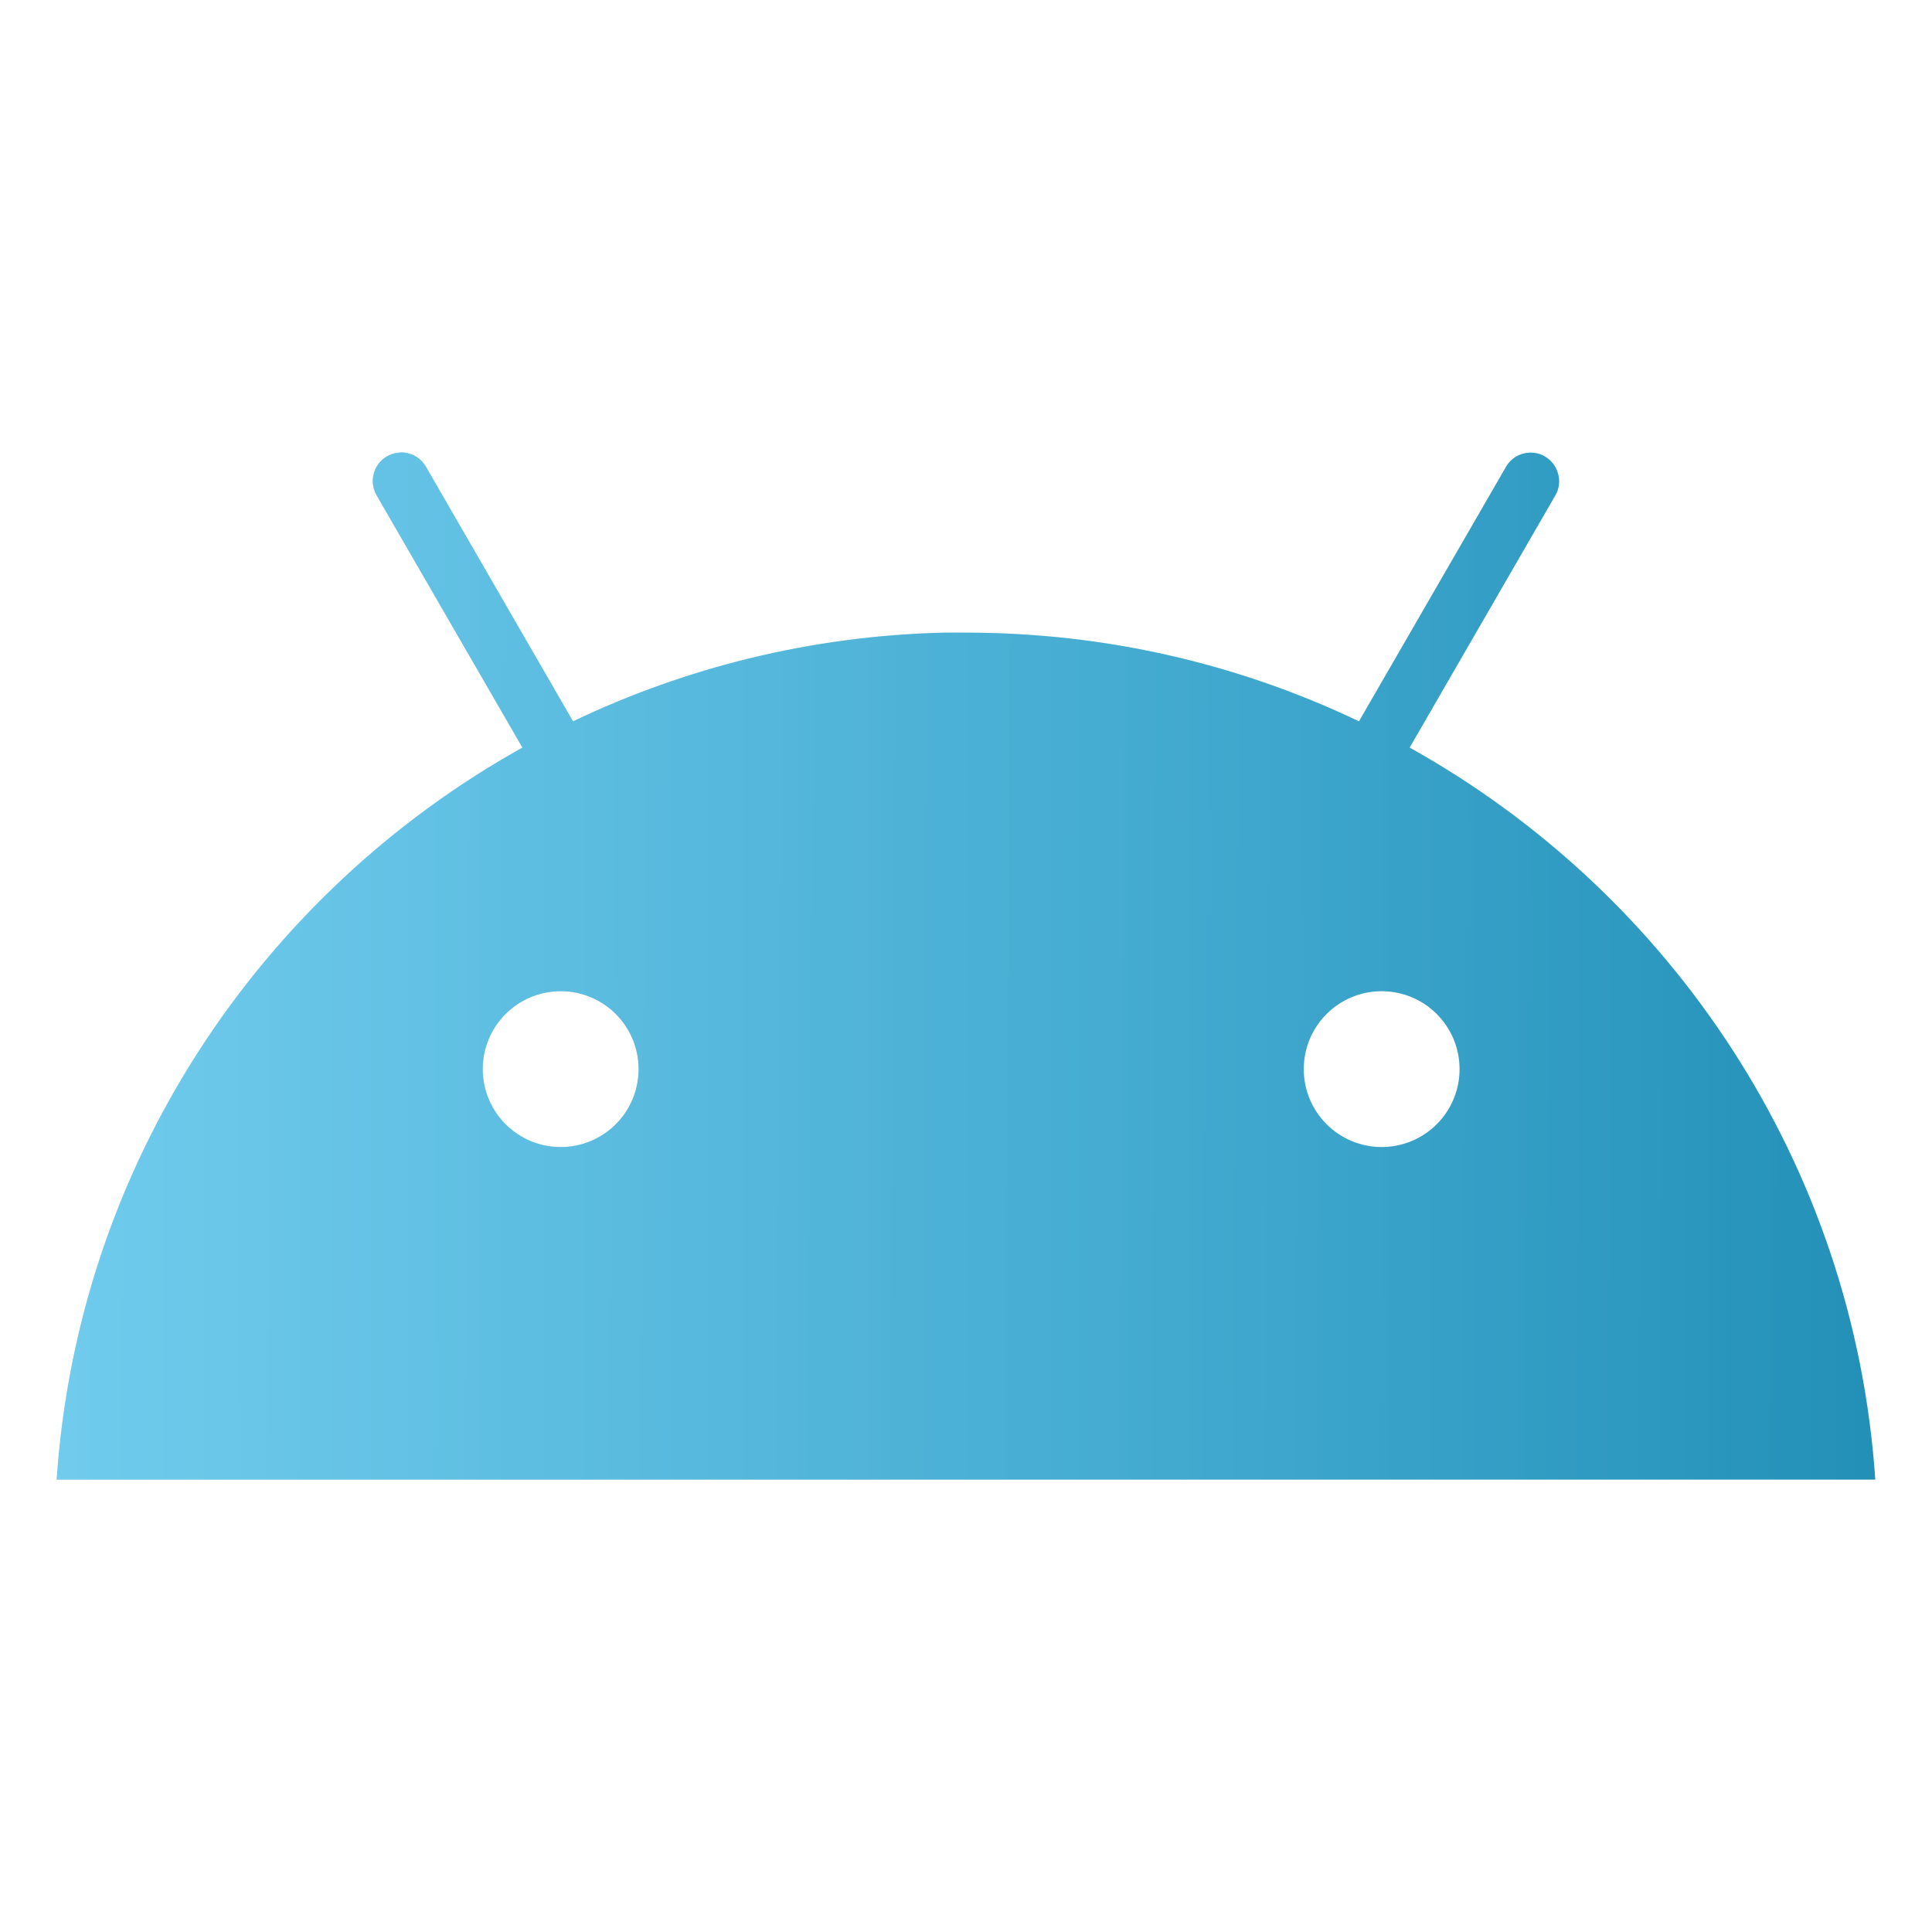
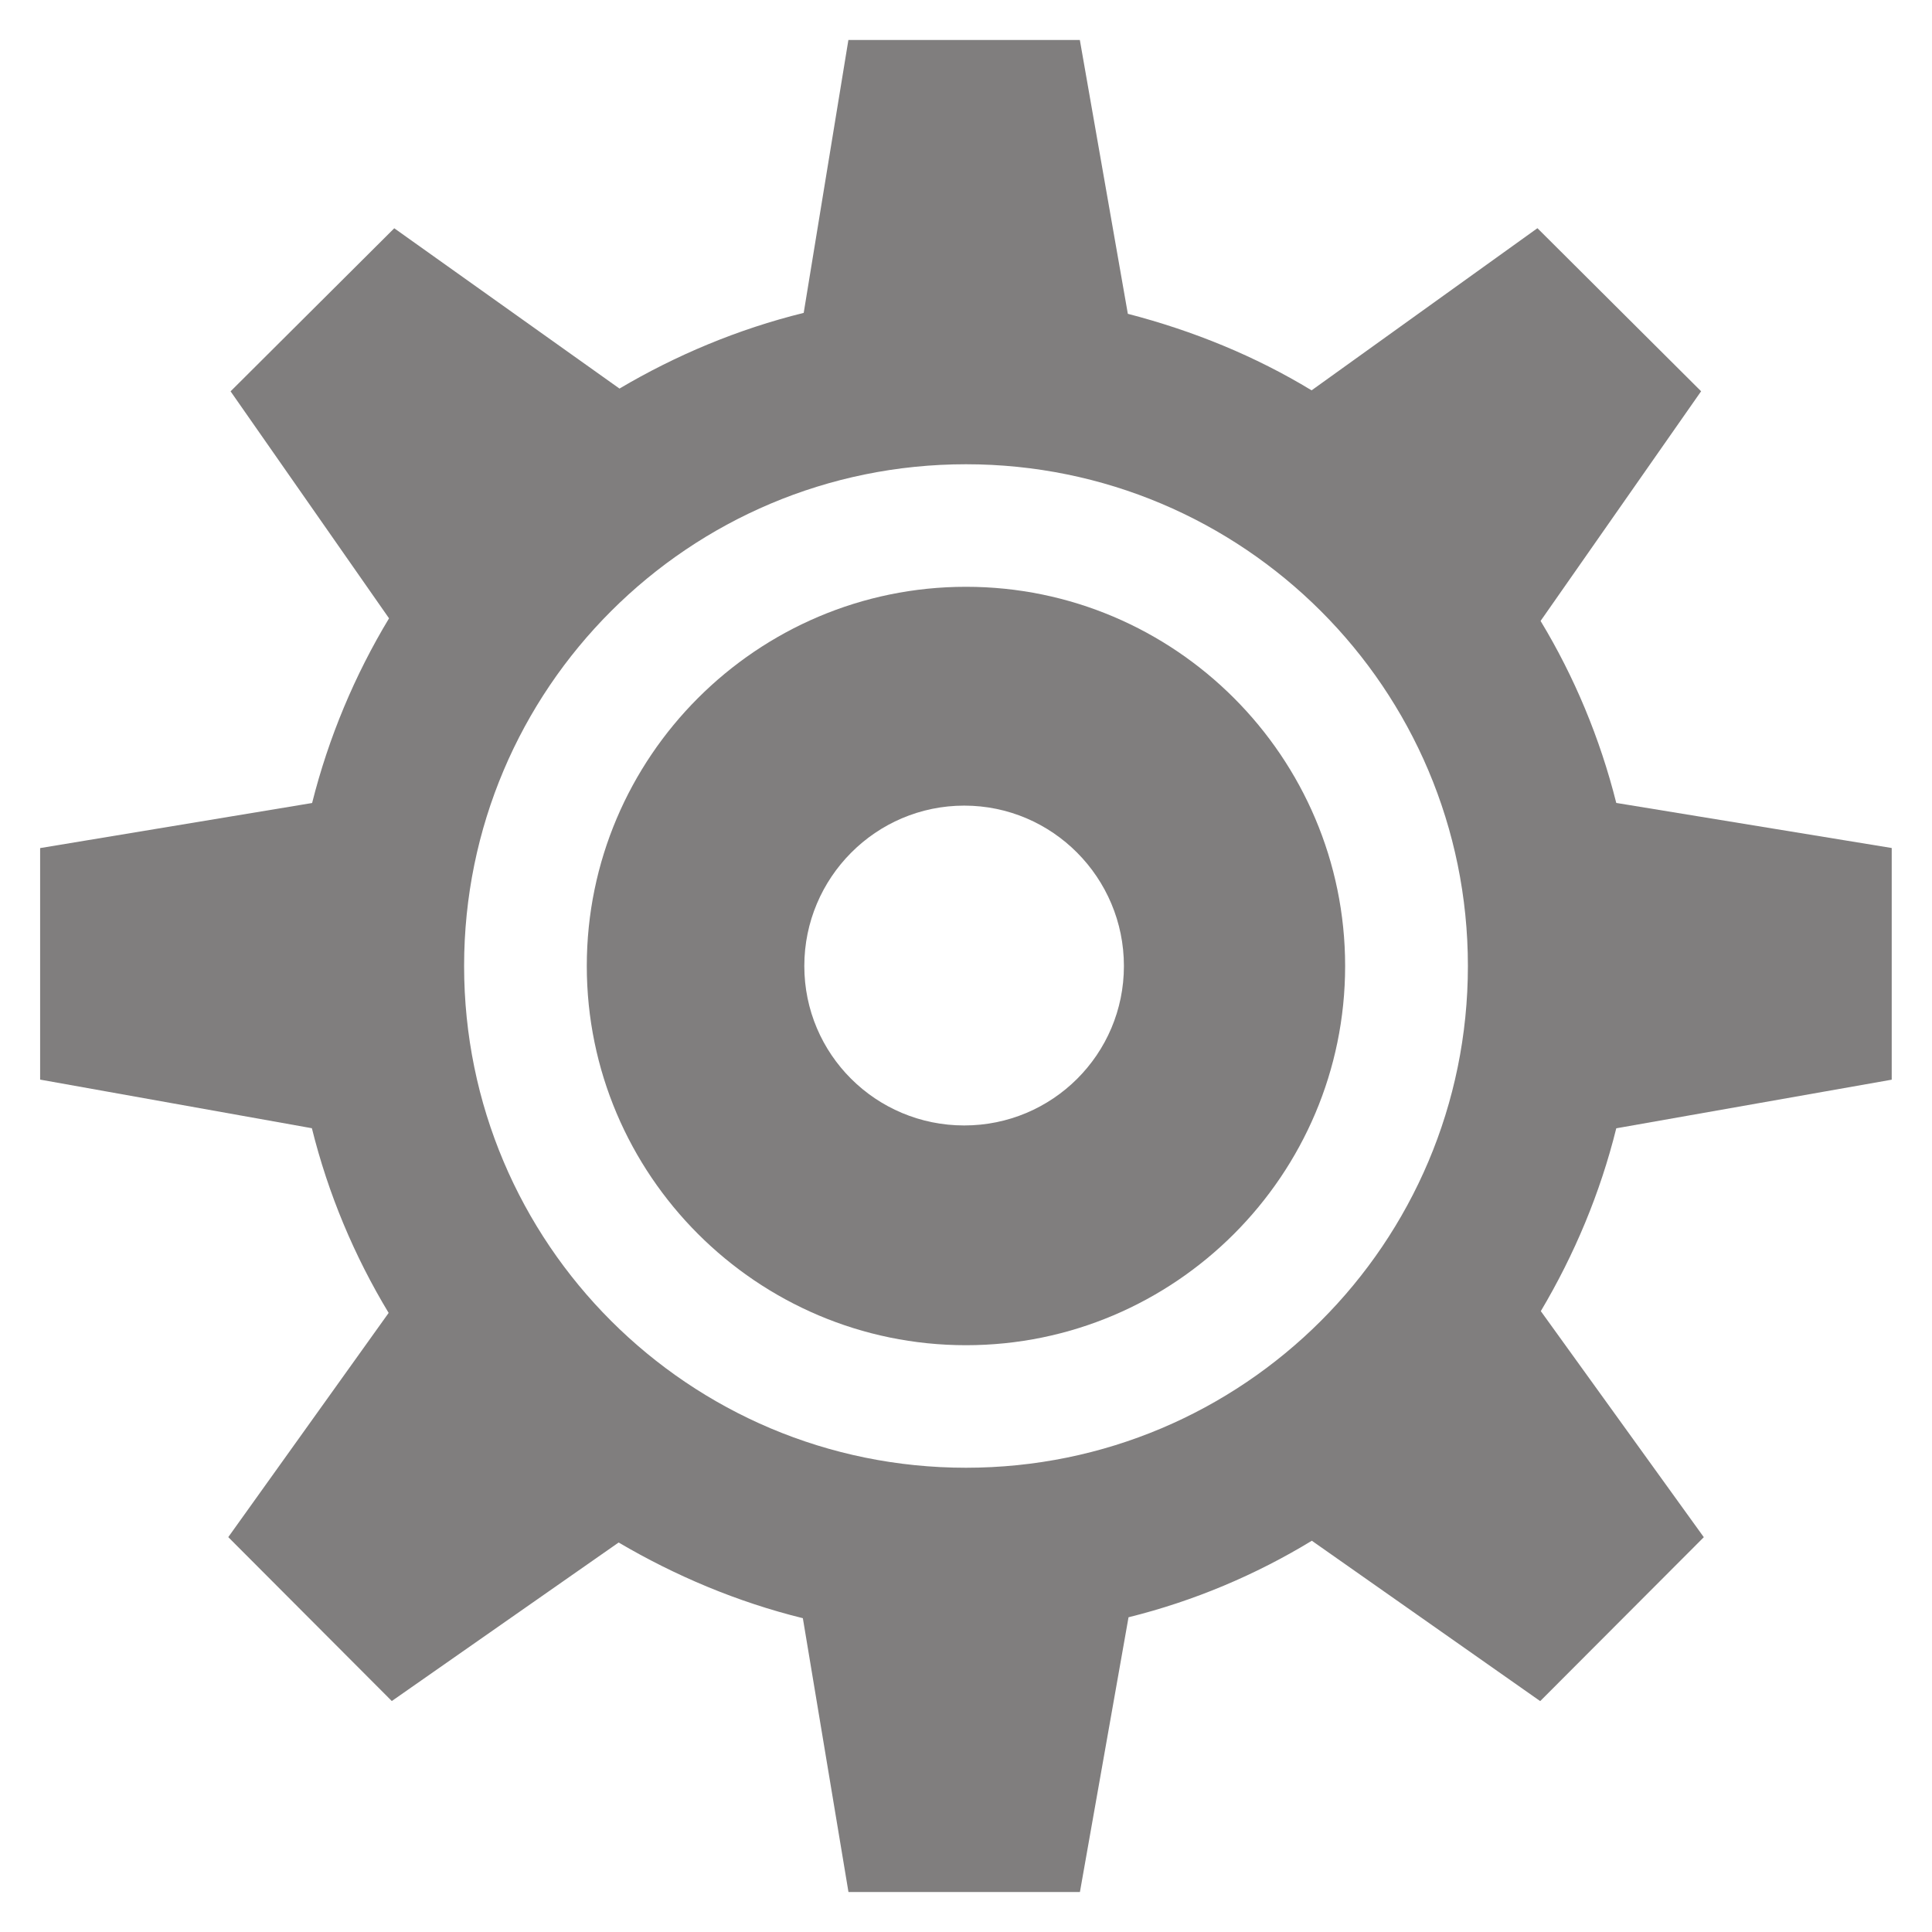
- <svg xmlns="http://www.w3.org/2000/svg" xmlns:xlink="http://www.w3.org/1999/xlink" version="1.1" width="48" height="48" id="svg4362">
-   <defs id="defs4364">
-     <linearGradient id="linearGradient4449">
-       <stop style="stop-color:#404040;stop-opacity:1;" offset="0" id="stop4451" />
-       <stop style="stop-color:#000000;stop-opacity:1;" offset="1" id="stop4453" />
-     </linearGradient>
-     <linearGradient id="linearGradient4397">
-       <stop style="stop-color:#33b5e5;stop-opacity:1;" offset="0" id="stop4399" />
-       <stop style="stop-color:#178ab4;stop-opacity:1;" offset="1" id="stop4401" />
-     </linearGradient>
-     <linearGradient id="linearGradient4361">
-       <stop style="stop-color:#ffffff;stop-opacity:1;" offset="0" id="stop4363" />
-       <stop style="stop-color:#ffffff;stop-opacity:0;" offset="1" id="stop4365" />
-     </linearGradient>
-     <linearGradient id="linearGradient3859">
-       <stop style="stop-color:#fafafa;stop-opacity:1;" offset="0" id="stop3861" />
-       <stop id="stop3991" offset="0.072" style="stop-color:#d5d5d5;stop-opacity:1;" />
-       <stop id="stop3989" offset="0.578" style="stop-color:#b0b0b0;stop-opacity:1;" />
-       <stop style="stop-color:#333333;stop-opacity:1;" offset="1" id="stop3863" />
-     </linearGradient>
-     <linearGradient xlink:href="#linearGradient3859" id="linearGradient3855" x1="296.689" y1="460.517" x2="296.689" y2="499.378" gradientUnits="userSpaceOnUse" />
-     <linearGradient xlink:href="#linearGradient3859" id="linearGradient3857" x1="218.946" y1="452.281" x2="218.946" y2="491.142" gradientUnits="userSpaceOnUse" />
-     <filter id="filter3949" width="1.5" height="1.5" x="-0.25" y="-0.25" color-interpolation-filters="sRGB">
-       <feGaussianBlur id="feGaussianBlur3951" in="SourceAlpha" stdDeviation="2" result="blur" />
-       <feColorMatrix id="feColorMatrix3953" result="bluralpha" type="matrix" values="1 0 0 0 0 0 1 0 0 0 0 0 1 0 0 0 0 0 0.5 0 " />
-       <feOffset id="feOffset3955" in="bluralpha" dx="3" dy="3" result="offsetBlur" />
-       <feMerge id="feMerge3957">
-         <feMergeNode id="feMergeNode3959" in="offsetBlur" />
-         <feMergeNode id="feMergeNode3961" in="SourceGraphic" />
-       </feMerge>
-     </filter>
-     <filter id="filter3963" width="1.5" height="1.5" x="-0.25" y="-0.25" color-interpolation-filters="sRGB">
-       <feGaussianBlur id="feGaussianBlur3965" in="SourceAlpha" stdDeviation="1.355" result="blur" />
-       <feColorMatrix id="feColorMatrix3967" result="bluralpha" type="matrix" values="1 0 0 0 0 0 1 0 0 0 0 0 1 0 0 0 0 0 0.5 0 " />
-       <feOffset id="feOffset3969" in="bluralpha" dx="3" dy="3" result="offsetBlur" />
-       <feMerge id="feMerge3971">
-         <feMergeNode id="feMergeNode3973" in="offsetBlur" />
-         <feMergeNode id="feMergeNode3975" in="SourceGraphic" />
-       </feMerge>
-     </filter>
-     <linearGradient xlink:href="#linearGradient3859" id="linearGradient3981" gradientUnits="userSpaceOnUse" x1="296.689" y1="460.517" x2="296.689" y2="499.378" />
-     <linearGradient xlink:href="#linearGradient3859" id="linearGradient3987" gradientUnits="userSpaceOnUse" x1="218.946" y1="452.281" x2="218.946" y2="491.142" />
-     <filter id="filter4133" width="1.5" height="1.5" x="-0.25" y="-0.25" color-interpolation-filters="sRGB">
-       <feGaussianBlur id="feGaussianBlur4135" in="SourceAlpha" stdDeviation="3" result="blur" />
-       <feColorMatrix id="feColorMatrix4137" result="bluralpha" type="matrix" values="1 0 0 0 0 0 1 0 0 0 0 0 1 0 0 0 0 0 0.7 0 " />
-       <feOffset id="feOffset4139" in="bluralpha" dx="5" dy="5" result="offsetBlur" />
-       <feMerge id="feMerge4141">
-         <feMergeNode id="feMergeNode4143" in="offsetBlur" />
-         <feMergeNode id="feMergeNode4145" in="SourceGraphic" />
-       </feMerge>
-     </filter>
-     <filter id="filter4147" width="1.5" height="1.5" x="-0.25" y="-0.25" color-interpolation-filters="sRGB">
-       <feGaussianBlur id="feGaussianBlur4149" in="SourceAlpha" stdDeviation="3" result="blur" />
-       <feColorMatrix id="feColorMatrix4151" result="bluralpha" type="matrix" values="1 0 0 0 0 0 1 0 0 0 0 0 1 0 0 0 0 0 0.7 0 " />
-       <feOffset id="feOffset4153" in="bluralpha" dx="5" dy="5" result="offsetBlur" />
-       <feMerge id="feMerge4155">
-         <feMergeNode id="feMergeNode4157" in="offsetBlur" />
-         <feMergeNode id="feMergeNode4159" in="SourceGraphic" />
-       </feMerge>
-     </filter>
-     <linearGradient xlink:href="#linearGradient4361" id="linearGradient4367" x1="111.779" y1="282.822" x2="366.71" y2="284.654" gradientUnits="userSpaceOnUse" gradientTransform="translate(-0.90625,-2.692936)" />
-     <linearGradient xlink:href="#linearGradient4361" id="linearGradient4395" x1="452.781" y1="218.14" x2="658.125" y2="218.14" gradientUnits="userSpaceOnUse" gradientTransform="translate(5.497311,1.832437)" />
-     <radialGradient xlink:href="#linearGradient4397" id="radialGradient4403" cx="240.237" cy="285.131" fx="240.237" fy="285.131" r="133" gradientTransform="matrix(0.7979985,-1.052118,1.160551,0.8802416,-282.3811,286.905)" gradientUnits="userSpaceOnUse" />
-     <radialGradient xlink:href="#linearGradient4397" id="radialGradient4413" cx="555.986" cy="265.194" fx="555.986" fy="265.194" r="139.596" gradientTransform="matrix(1,0,0,1.553359,0,-136.5925)" gradientUnits="userSpaceOnUse" />
-     <linearGradient xlink:href="#linearGradient3859" id="linearGradient4437" gradientUnits="userSpaceOnUse" x1="218.946" y1="452.281" x2="218.946" y2="491.142" />
-     <linearGradient xlink:href="#linearGradient3859" id="linearGradient4439" gradientUnits="userSpaceOnUse" x1="218.946" y1="452.281" x2="218.946" y2="491.142" />
-     <linearGradient xlink:href="#linearGradient3859" id="linearGradient4445" gradientUnits="userSpaceOnUse" x1="296.689" y1="460.517" x2="296.689" y2="499.378" />
-     <linearGradient xlink:href="#linearGradient3859" id="linearGradient4447" gradientUnits="userSpaceOnUse" x1="296.689" y1="460.517" x2="296.689" y2="499.378" />
-     <radialGradient xlink:href="#linearGradient4449" id="radialGradient4455" cx="402.972" cy="283.622" fx="402.972" fy="283.622" r="411.746" gradientTransform="matrix(1,0,0,0.6884557,0,88.36075)" gradientUnits="userSpaceOnUse" />
-     <radialGradient xlink:href="#linearGradient4449" id="radialGradient4611" gradientUnits="userSpaceOnUse" gradientTransform="matrix(0.9738378,0,0,0.7311839,7.570978,92.62032)" cx="402.972" cy="283.622" fx="402.972" fy="283.622" r="411.746" />
-     <radialGradient xlink:href="#linearGradient4397" id="radialGradient4649" gradientUnits="userSpaceOnUse" gradientTransform="matrix(1,0,0,1.553359,0,-136.5925)" cx="555.986" cy="265.194" fx="555.986" fy="265.194" r="139.596" />
-     <radialGradient xlink:href="#linearGradient4397" id="radialGradient4651" gradientUnits="userSpaceOnUse" gradientTransform="matrix(0.7979985,-1.052118,1.160551,0.8802416,-282.3811,286.905)" cx="240.237" cy="285.131" fx="240.237" fy="285.131" r="133" />
-     <linearGradient xlink:href="#linearGradient3859" id="linearGradient4653" gradientUnits="userSpaceOnUse" x1="218.946" y1="452.281" x2="218.946" y2="491.142" />
-     <linearGradient xlink:href="#linearGradient3859" id="linearGradient4655" gradientUnits="userSpaceOnUse" x1="218.946" y1="452.281" x2="218.946" y2="491.142" />
-     <linearGradient xlink:href="#linearGradient3859" id="linearGradient4657" gradientUnits="userSpaceOnUse" x1="218.946" y1="452.281" x2="218.946" y2="491.142" />
-     <linearGradient xlink:href="#linearGradient3859" id="linearGradient4659" gradientUnits="userSpaceOnUse" x1="218.946" y1="452.281" x2="218.946" y2="491.142" />
-     <linearGradient xlink:href="#linearGradient3859" id="linearGradient4661" gradientUnits="userSpaceOnUse" x1="218.946" y1="452.281" x2="218.946" y2="491.142" />
-     <linearGradient xlink:href="#linearGradient3859" id="linearGradient4663" gradientUnits="userSpaceOnUse" x1="218.946" y1="452.281" x2="218.946" y2="491.142" />
-     <linearGradient xlink:href="#linearGradient3859" id="linearGradient4665" gradientUnits="userSpaceOnUse" x1="218.946" y1="452.281" x2="218.946" y2="491.142" />
-     <linearGradient xlink:href="#linearGradient3859" id="linearGradient4667" gradientUnits="userSpaceOnUse" x1="218.946" y1="452.281" x2="218.946" y2="491.142" />
-     <linearGradient xlink:href="#linearGradient3859" id="linearGradient4669" gradientUnits="userSpaceOnUse" x1="296.689" y1="460.517" x2="296.689" y2="499.378" />
-     <linearGradient xlink:href="#linearGradient3859" id="linearGradient4671" gradientUnits="userSpaceOnUse" x1="296.689" y1="460.517" x2="296.689" y2="499.378" />
-     <linearGradient xlink:href="#linearGradient3859" id="linearGradient4673" gradientUnits="userSpaceOnUse" x1="296.689" y1="460.517" x2="296.689" y2="499.378" />
-     <linearGradient xlink:href="#linearGradient3859" id="linearGradient4675" gradientUnits="userSpaceOnUse" x1="296.689" y1="460.517" x2="296.689" y2="499.378" />
-     <linearGradient xlink:href="#linearGradient3859" id="linearGradient4677" gradientUnits="userSpaceOnUse" x1="296.689" y1="460.517" x2="296.689" y2="499.378" />
-     <linearGradient xlink:href="#linearGradient3859" id="linearGradient4679" gradientUnits="userSpaceOnUse" x1="296.689" y1="460.517" x2="296.689" y2="499.378" />
-     <linearGradient xlink:href="#linearGradient3859" id="linearGradient4681" gradientUnits="userSpaceOnUse" x1="296.689" y1="460.517" x2="296.689" y2="499.378" />
-     <linearGradient xlink:href="#linearGradient4361" id="linearGradient4683" gradientUnits="userSpaceOnUse" gradientTransform="translate(-0.90625,-2.692936)" x1="111.779" y1="282.822" x2="366.71" y2="284.654" />
-     <linearGradient xlink:href="#linearGradient4361" id="linearGradient4685" gradientUnits="userSpaceOnUse" gradientTransform="translate(5.497311,1.832437)" x1="452.781" y1="218.14" x2="658.125" y2="218.14" />
-     <linearGradient xlink:href="#linearGradient3859" id="linearGradient4687" gradientUnits="userSpaceOnUse" x1="218.946" y1="452.281" x2="218.946" y2="491.142" />
-     <linearGradient xlink:href="#linearGradient3859" id="linearGradient4689" gradientUnits="userSpaceOnUse" x1="218.946" y1="452.281" x2="218.946" y2="491.142" />
-     <linearGradient xlink:href="#linearGradient3859" id="linearGradient4691" gradientUnits="userSpaceOnUse" x1="218.946" y1="452.281" x2="218.946" y2="491.142" />
-     <linearGradient xlink:href="#linearGradient3859" id="linearGradient4693" gradientUnits="userSpaceOnUse" x1="218.946" y1="452.281" x2="218.946" y2="491.142" />
-     <linearGradient xlink:href="#linearGradient3859" id="linearGradient4695" gradientUnits="userSpaceOnUse" x1="218.946" y1="452.281" x2="218.946" y2="491.142" />
-     <linearGradient xlink:href="#linearGradient3859" id="linearGradient4697" gradientUnits="userSpaceOnUse" x1="218.946" y1="452.281" x2="218.946" y2="491.142" />
-     <linearGradient xlink:href="#linearGradient3859" id="linearGradient4699" gradientUnits="userSpaceOnUse" x1="218.946" y1="452.281" x2="218.946" y2="491.142" />
-     <linearGradient xlink:href="#linearGradient3859" id="linearGradient4701" gradientUnits="userSpaceOnUse" x1="218.946" y1="452.281" x2="218.946" y2="491.142" />
-     <linearGradient xlink:href="#linearGradient3859" id="linearGradient4703" gradientUnits="userSpaceOnUse" x1="296.689" y1="460.517" x2="296.689" y2="499.378" />
-     <linearGradient xlink:href="#linearGradient3859" id="linearGradient4705" gradientUnits="userSpaceOnUse" x1="296.689" y1="460.517" x2="296.689" y2="499.378" />
-     <linearGradient xlink:href="#linearGradient3859" id="linearGradient4707" gradientUnits="userSpaceOnUse" x1="296.689" y1="460.517" x2="296.689" y2="499.378" />
-     <linearGradient xlink:href="#linearGradient3859" id="linearGradient4709" gradientUnits="userSpaceOnUse" x1="296.689" y1="460.517" x2="296.689" y2="499.378" />
-     <linearGradient xlink:href="#linearGradient3859" id="linearGradient4711" gradientUnits="userSpaceOnUse" x1="296.689" y1="460.517" x2="296.689" y2="499.378" />
-     <linearGradient xlink:href="#linearGradient3859" id="linearGradient4713" gradientUnits="userSpaceOnUse" x1="296.689" y1="460.517" x2="296.689" y2="499.378" />
-     <linearGradient xlink:href="#linearGradient3859" id="linearGradient4715" gradientUnits="userSpaceOnUse" x1="296.689" y1="460.517" x2="296.689" y2="499.378" />
-     <linearGradient xlink:href="#linearGradient4361" id="linearGradient3123" gradientUnits="userSpaceOnUse" gradientTransform="translate(-5.290282,20.24739)" x1="452.781" y1="218.14" x2="658.125" y2="218.14" />
-     <linearGradient xlink:href="#linearGradient4361" id="linearGradient3126" gradientUnits="userSpaceOnUse" gradientTransform="translate(-11.69384,15.72202)" x1="111.779" y1="282.822" x2="366.71" y2="284.654" />
-     <radialGradient xlink:href="#linearGradient4397" id="radialGradient3144" gradientUnits="userSpaceOnUse" gradientTransform="matrix(0.7979985,-1.052118,1.160551,0.8802416,-293.1687,305.3199)" cx="240.237" cy="285.131" fx="240.237" fy="285.131" r="133" />
-     <radialGradient xlink:href="#linearGradient4397" id="radialGradient3147" gradientUnits="userSpaceOnUse" gradientTransform="matrix(1,0,0,1.553359,-10.78759,-118.1775)" cx="555.986" cy="265.194" fx="555.986" fy="265.194" r="139.596" />
-     <radialGradient xlink:href="#linearGradient4397" id="radialGradient3153" gradientUnits="userSpaceOnUse" gradientTransform="matrix(0.7979985,-1.052118,1.160551,0.8802416,-293.1687,305.3199)" cx="240.237" cy="285.131" fx="240.237" fy="285.131" r="133" />
-     <linearGradient xlink:href="#linearGradient4361" id="linearGradient3155" gradientUnits="userSpaceOnUse" gradientTransform="translate(-11.69384,15.72202)" x1="111.779" y1="282.822" x2="366.71" y2="284.654" />
-     <radialGradient xlink:href="#linearGradient4397" id="radialGradient3090" gradientUnits="userSpaceOnUse" gradientTransform="matrix(0.7979985,-1.052118,1.160551,0.8802416,-293.1687,305.3199)" cx="240.237" cy="285.131" fx="240.237" fy="285.131" r="133" />
-     <linearGradient xlink:href="#linearGradient4361" id="linearGradient3092" gradientUnits="userSpaceOnUse" gradientTransform="translate(-11.69384,15.72202)" x1="111.779" y1="282.822" x2="366.71" y2="284.654" />
-     <linearGradient xlink:href="#linearGradient4361" id="linearGradient3095" gradientUnits="userSpaceOnUse" gradientTransform="matrix(0.146937,0,0,0.146937,-11.83886,-18.8922)" x1="111.779" y1="282.822" x2="366.71" y2="284.654" />
-     <radialGradient xlink:href="#linearGradient4397" id="radialGradient3098" gradientUnits="userSpaceOnUse" gradientTransform="matrix(0.1172555,-0.1545952,0.170528,0.1293401,-52.792,24.26064)" cx="240.237" cy="285.131" fx="240.237" fy="285.131" r="133" />
-     <radialGradient xlink:href="#linearGradient4397" id="radialGradient3111" gradientUnits="userSpaceOnUse" gradientTransform="matrix(0.1172555,-0.1545952,0.170528,0.1293401,-52.792,24.26064)" cx="240.237" cy="285.131" fx="240.237" fy="285.131" r="133" />
-     <linearGradient xlink:href="#linearGradient4361" id="linearGradient3113" gradientUnits="userSpaceOnUse" gradientTransform="matrix(0.146937,0,0,0.146937,-11.83886,-18.8922)" x1="111.779" y1="282.822" x2="366.71" y2="284.654" />
-     <radialGradient xlink:href="#linearGradient4397" id="radialGradient3890" gradientUnits="userSpaceOnUse" gradientTransform="matrix(0.1172555,-0.1545952,0.170528,0.1293401,-52.792,24.26064)" cx="240.237" cy="285.131" fx="240.237" fy="285.131" r="133" />
-     <linearGradient xlink:href="#linearGradient4361" id="linearGradient3892" gradientUnits="userSpaceOnUse" gradientTransform="matrix(0.146937,0,0,0.146937,-11.83886,-18.8922)" x1="111.779" y1="282.822" x2="366.71" y2="284.654" />
-     <linearGradient xlink:href="#linearGradient4361" id="linearGradient3895" gradientUnits="userSpaceOnUse" gradientTransform="matrix(0.2581922,0,0,0.2581922,-38.97468,-23.6243)" x1="111.779" y1="282.822" x2="366.71" y2="284.654" />
-     <linearGradient xlink:href="#linearGradient4397" id="linearGradient3900" x1="1.408" y1="23.93" x2="46.592" y2="23.93" gradientUnits="userSpaceOnUse" gradientTransform="translate(-4e-7,0.07026044)" />
+ <svg xmlns="http://www.w3.org/2000/svg" id="svg2" version="1.1" width="48" height="48" xml:space="preserve">
+   <defs id="defs6">
+     <clipPath clipPathUnits="userSpaceOnUse" id="clipPath18">
+       <path d="M 0,13508.7 0,0 l 14670,0 0,13508.7 -14670,0 z" id="path20" />
+     </clipPath>
  </defs>
-   <g id="g3902">
-     <path d="m 9.985,11.24 c -0.034,-7.74e-4 -0.071,0.004 -0.105,0.008 -0.091,0.012 -0.181,0.04 -0.266,0.089 -0.34,0.196 -0.452,0.633 -0.258,0.968 l 3.623,6.269 C 6.472,22.201 1.939,28.932 1.408,36.76 l 12.885,0 19.413,0 12.885,0 C 46.061,28.93 41.53,22.199 35.022,18.574 L 38.644,12.305 c 0.194,-0.335 0.073,-0.772 -0.266,-0.968 -0.127,-0.074 -0.267,-0.098 -0.403,-0.089 -0.227,0.015 -0.436,0.137 -0.557,0.347 l -3.655,6.326 C 30.807,16.51 27.496,15.718 24,15.718 c -0.187,0 -0.371,-0.004 -0.557,0 -3.29,0.08 -6.408,0.866 -9.206,2.203 L 10.582,11.595 C 10.455,11.375 10.225,11.245 9.985,11.24 z m 3.945,13.386 c 1.069,0 1.936,0.867 1.936,1.936 0,1.069 -0.867,1.936 -1.936,1.936 -1.069,0 -1.936,-0.867 -1.936,-1.936 0,-1.069 0.867,-1.936 1.936,-1.936 z m 20.397,0 c 1.069,0 1.936,0.867 1.936,1.936 0,1.069 -0.867,1.936 -1.936,1.936 -1.069,0 -1.936,-0.867 -1.936,-1.936 0,-1.069 0.867,-1.936 1.936,-1.936 z" id="path3826" style="color:#000000;fill:url(#linearGradient3900);fill-opacity:1;fill-rule:nonzero;stroke:none;stroke-width:1.5;marker:none;visibility:visible;display:inline;overflow:visible;enable-background:accumulate" />
-     <path id="path4355" d="m 9.985,11.24 c -0.034,-7.75e-4 -0.071,0.004 -0.105,0.008 -0.091,0.012 -0.181,0.04 -0.266,0.089 -0.34,0.196 -0.452,0.633 -0.258,0.968 l 3.623,6.269 C 6.472,22.201 1.939,28.932 1.408,36.76 l 12.885,0 19.413,0 12.885,0 C 46.061,28.93 41.53,22.199 35.022,18.574 l 3.623,-6.269 c 0.194,-0.335 0.073,-0.772 -0.266,-0.968 -0.127,-0.074 -0.267,-0.098 -0.403,-0.089 -0.227,0.015 -0.436,0.137 -0.557,0.347 l -3.655,6.326 c -2.956,-1.411 -6.267,-2.203 -9.763,-2.203 -0.187,0 -0.371,-0.004 -0.557,0 -3.29,0.08 -6.408,0.866 -9.206,2.203 L 10.582,11.595 C 10.455,11.375 10.225,11.245 9.985,11.24 z M 13.931,24.625 c 1.069,0 1.936,0.867 1.936,1.936 0,1.069 -0.867,1.936 -1.936,1.936 -1.069,0 -1.936,-0.867 -1.936,-1.936 0,-1.069 0.867,-1.936 1.936,-1.936 z m 20.397,0 c 1.069,0 1.936,0.867 1.936,1.936 0,1.069 -0.867,1.936 -1.936,1.936 -1.069,0 -1.936,-0.867 -1.936,-1.936 0,-1.069 0.867,-1.936 1.936,-1.936 z" style="opacity:0.365;color:#000000;fill:url(#linearGradient3895);fill-opacity:1;fill-rule:nonzero;stroke:none;stroke-width:1.5;marker:none;visibility:visible;display:inline;overflow:visible;enable-background:accumulate" />
+   <g id="g10" transform="matrix(1.25,0,0,-1.25,0,48)">
+     <g id="g5575" transform="matrix(1.528824,0,0,1.528824,-10.15341,-10.15342)">
+       <path d="m 19.177,17.127 c -1.148,0 -2.079,0.925 -2.079,2.073 0,1.148 0.931,2.085 2.079,2.085 1.147,0 2.076,-0.937 2.076,-2.085 0,-1.148 -0.93,-2.073 -2.076,-2.073 z m 0.023,7.003 c -2.717,0 -4.93,-2.213 -4.93,-4.93 0,-2.717 2.213,-4.93 4.93,-4.93 2.717,0 4.929,2.213 4.929,4.93 0,2.717 -2.212,4.93 -4.929,4.93" style="fill:#807e7e;fill-opacity:1;fill-rule:nonzero;stroke:none" id="path318" />
+       <path d="m 19.2,12.677 c -3.603,0 -6.525,2.916 -6.525,6.523 0,3.607 2.922,6.523 6.525,6.523 3.603,0 6.525,-2.916 6.525,-6.523 0,-3.607 -2.922,-6.523 -6.525,-6.523 z m 12.035,5.047 0,3.01 -3.581,0.586 c -0.212,0.843 -0.545,1.64 -0.984,2.366 l 2.087,2.986 -2.128,2.12 -2.936,-2.108 c -0.733,0.445 -1.535,0.773 -2.389,0.995 l -0.624,3.56 -3.009,0 -0.581,-3.548 c -0.855,-0.211 -1.661,-0.55 -2.395,-0.984 l -2.928,2.084 -2.128,-2.12 2.06,-2.951 c -0.445,-0.738 -0.785,-1.546 -1,-2.401 l -3.536,-0.586 0,-3.01 3.533,-0.632 c 0.212,-0.855 0.552,-1.663 0.998,-2.401 L 9.609,11.775 11.735,9.644 14.684,11.705 c 0.737,-0.433 1.54,-0.773 2.395,-0.984 l 0.593,-3.56 3.009,0 0.632,3.572 c 0.85,0.211 1.652,0.55 2.383,0.995 l 2.969,-2.085 2.127,2.131 -2.119,2.939 c 0.438,0.738 0.772,1.534 0.981,2.377 l 3.581,0.632" style="fill:#807e7e;fill-opacity:1;fill-rule:nonzero;stroke:none" id="path320" />
+     </g>
  </g>
</svg>
